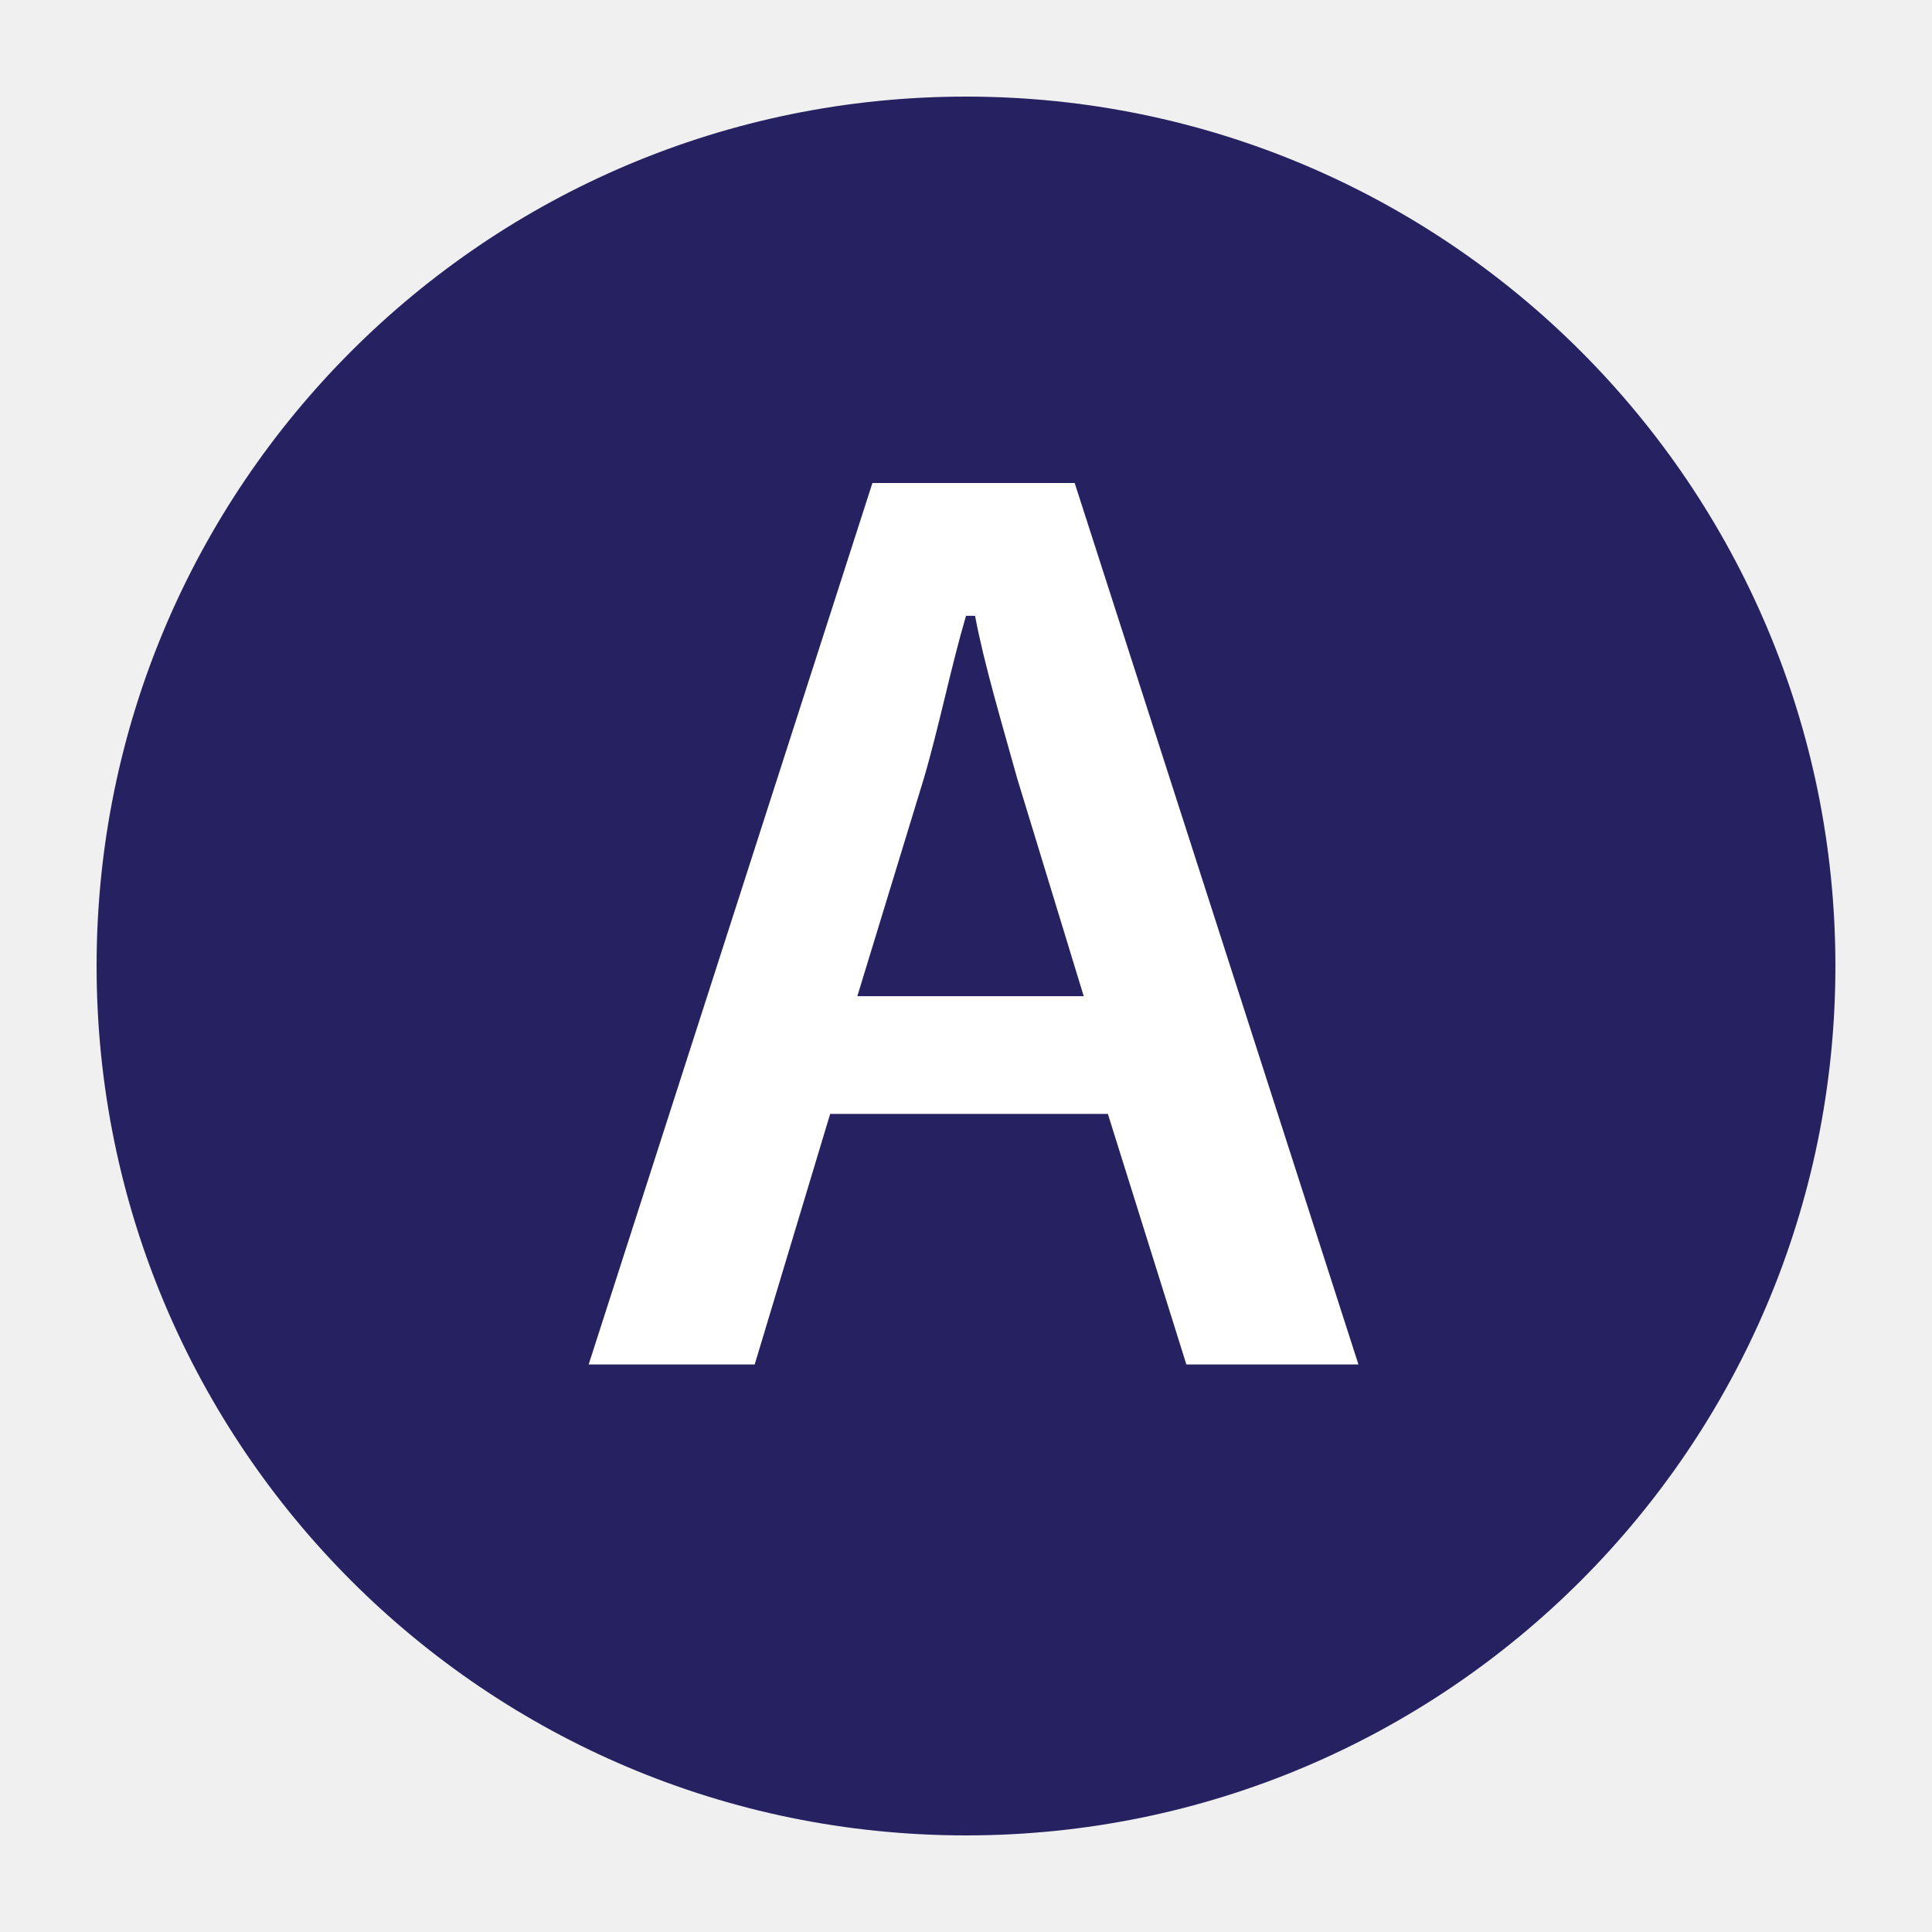
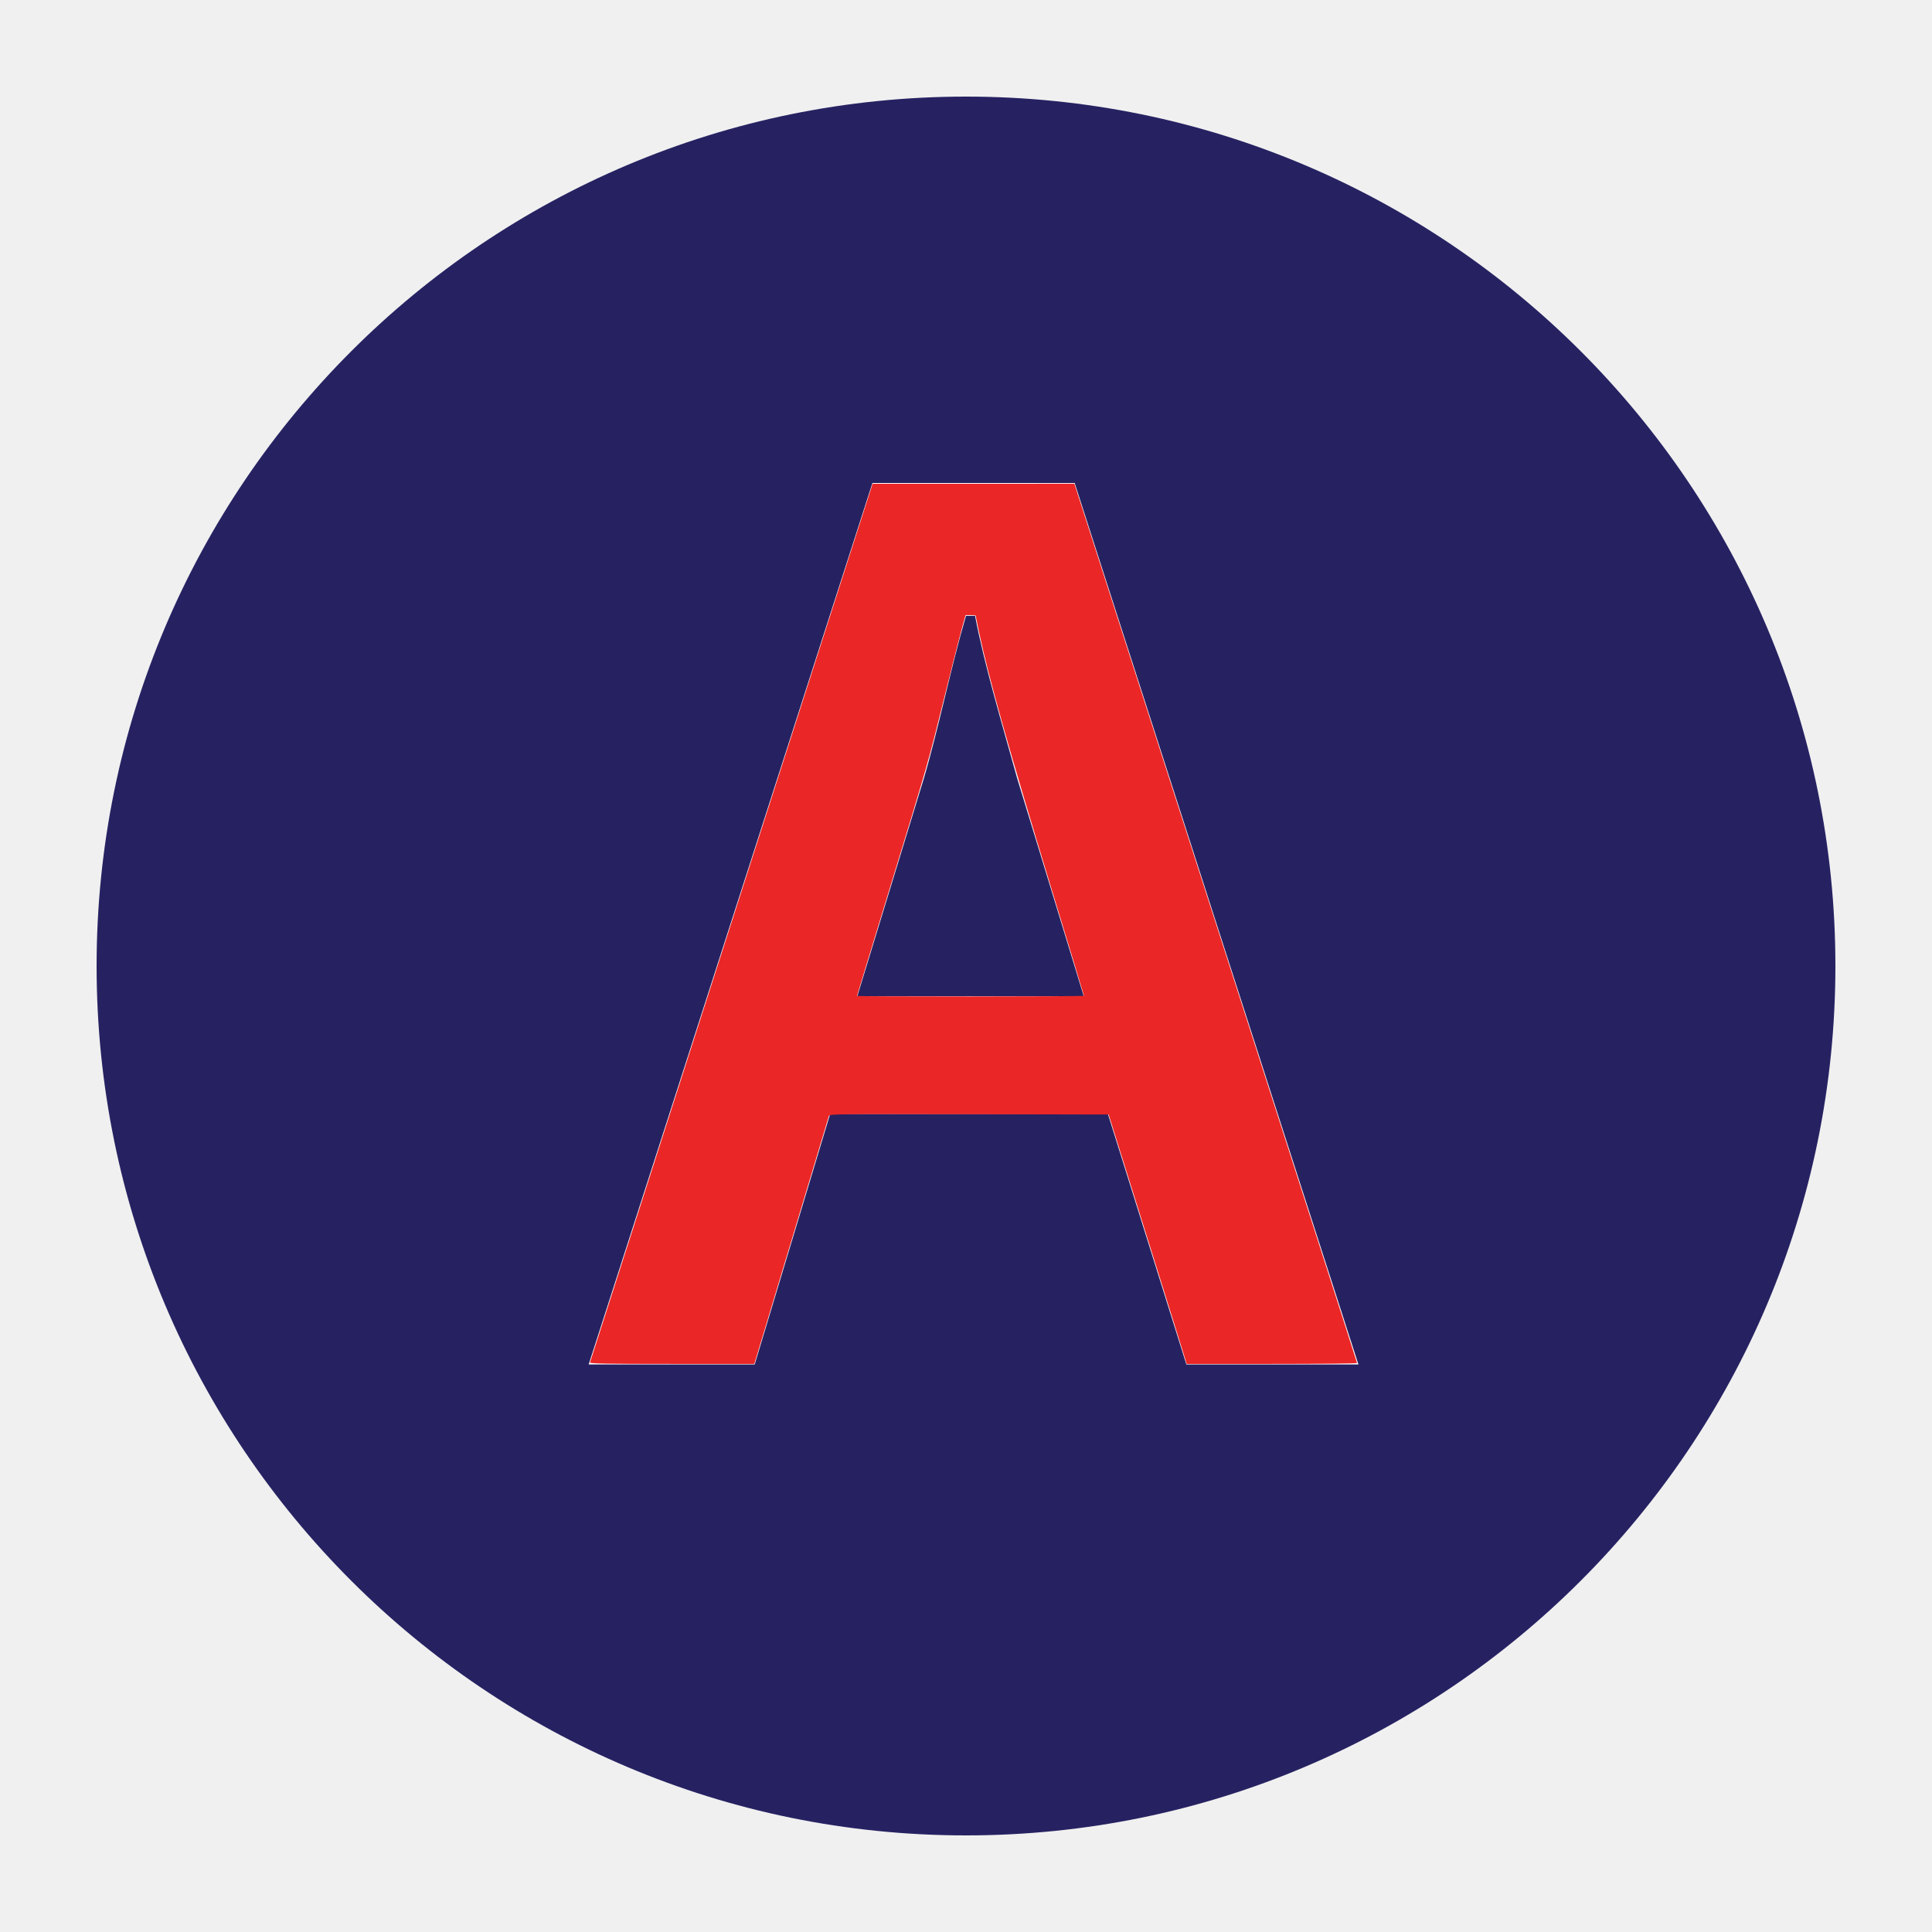
<svg xmlns="http://www.w3.org/2000/svg" version="1.1" id="Layer_1" x="0px" y="0px" viewBox="0 0 64 64" style="enable-background:new 0 0 64 64;" xml:space="preserve">
-   <style type="text/css">
+   <defs id="defs4818" />
+   <style type="text/css" id="style4807">
	.st0{fill:#262262;}
	.st1{fill:#FFFFFF;}
</style>
-   <circle class="st0" cx="32" cy="32" r="28.8" />
-   <g>
-     <path class="st1" d="M27.5,36.9L25,45.2h-5.5l9.4-29.2h6.7L45,45.2h-5.7l-2.6-8.3H27.5z M35.9,33l-2.2-7.2   c-0.5-1.8-1.1-3.8-1.4-5.4H32c-0.5,1.7-0.9,3.7-1.4,5.4L28.4,33H35.9z" />
+   <circle class="st0" cx="32" cy="32" r="28.8" id="circle4809" />
+   <g id="g4813">
+     <path class="st1" d="M27.5,36.9L25,45.2h-5.5l9.4-29.2h6.7L45,45.2h-5.7l-2.6-8.3H27.5z M35.9,33l-2.2-7.2   c-0.5-1.8-1.1-3.8-1.4-5.4H32c-0.5,1.7-0.9,3.7-1.4,5.4L28.4,33H35.9z" id="path4811" />
  </g>
+   <path style="fill:#eb2626;fill-opacity:1;stroke:none;stroke-width:0.038;stroke-miterlimit:4;stroke-dasharray:none;stroke-opacity:1" d="m 19.544,45.134 c 0.009,-0.026 2.119,-6.586 4.689,-14.578 l 4.673,-14.53 3.342,-7.74e-4 3.342,-7.74e-4 4.683,14.55 c 2.575,8.002 4.682,14.563 4.681,14.578 -6.49e-4,0.016 -1.271,0.029 -2.824,0.029 h -2.823 l -0.04,-0.143 c -0.022,-0.079 -0.603,-1.938 -1.291,-4.131 l -1.251,-3.988 -4.623,-0.01 c -4.378,-0.009 -4.624,-0.006 -4.643,0.057 -0.029,0.098 -2.263,7.528 -2.376,7.9 l -0.095,0.315 h -2.73 c -2.167,0 -2.727,-0.01 -2.714,-0.048 z M 35.908,32.986 c 0,-0.012 -0.497,-1.648 -1.104,-3.635 -1.383,-4.527 -2.047,-6.881 -2.369,-8.396 -0.063,-0.297 -0.115,-0.549 -0.115,-0.56 0,-0.011 -0.075,-0.019 -0.167,-0.019 h -0.167 l -0.12,0.429 c -0.066,0.236 -0.325,1.254 -0.575,2.261 -0.564,2.269 -0.531,2.153 -1.831,6.406 -0.589,1.928 -1.071,3.512 -1.071,3.521 0,0.008 1.692,0.015 3.759,0.015 2.068,0 3.759,-0.01 3.759,-0.022 z" id="path5365" />
</svg>
